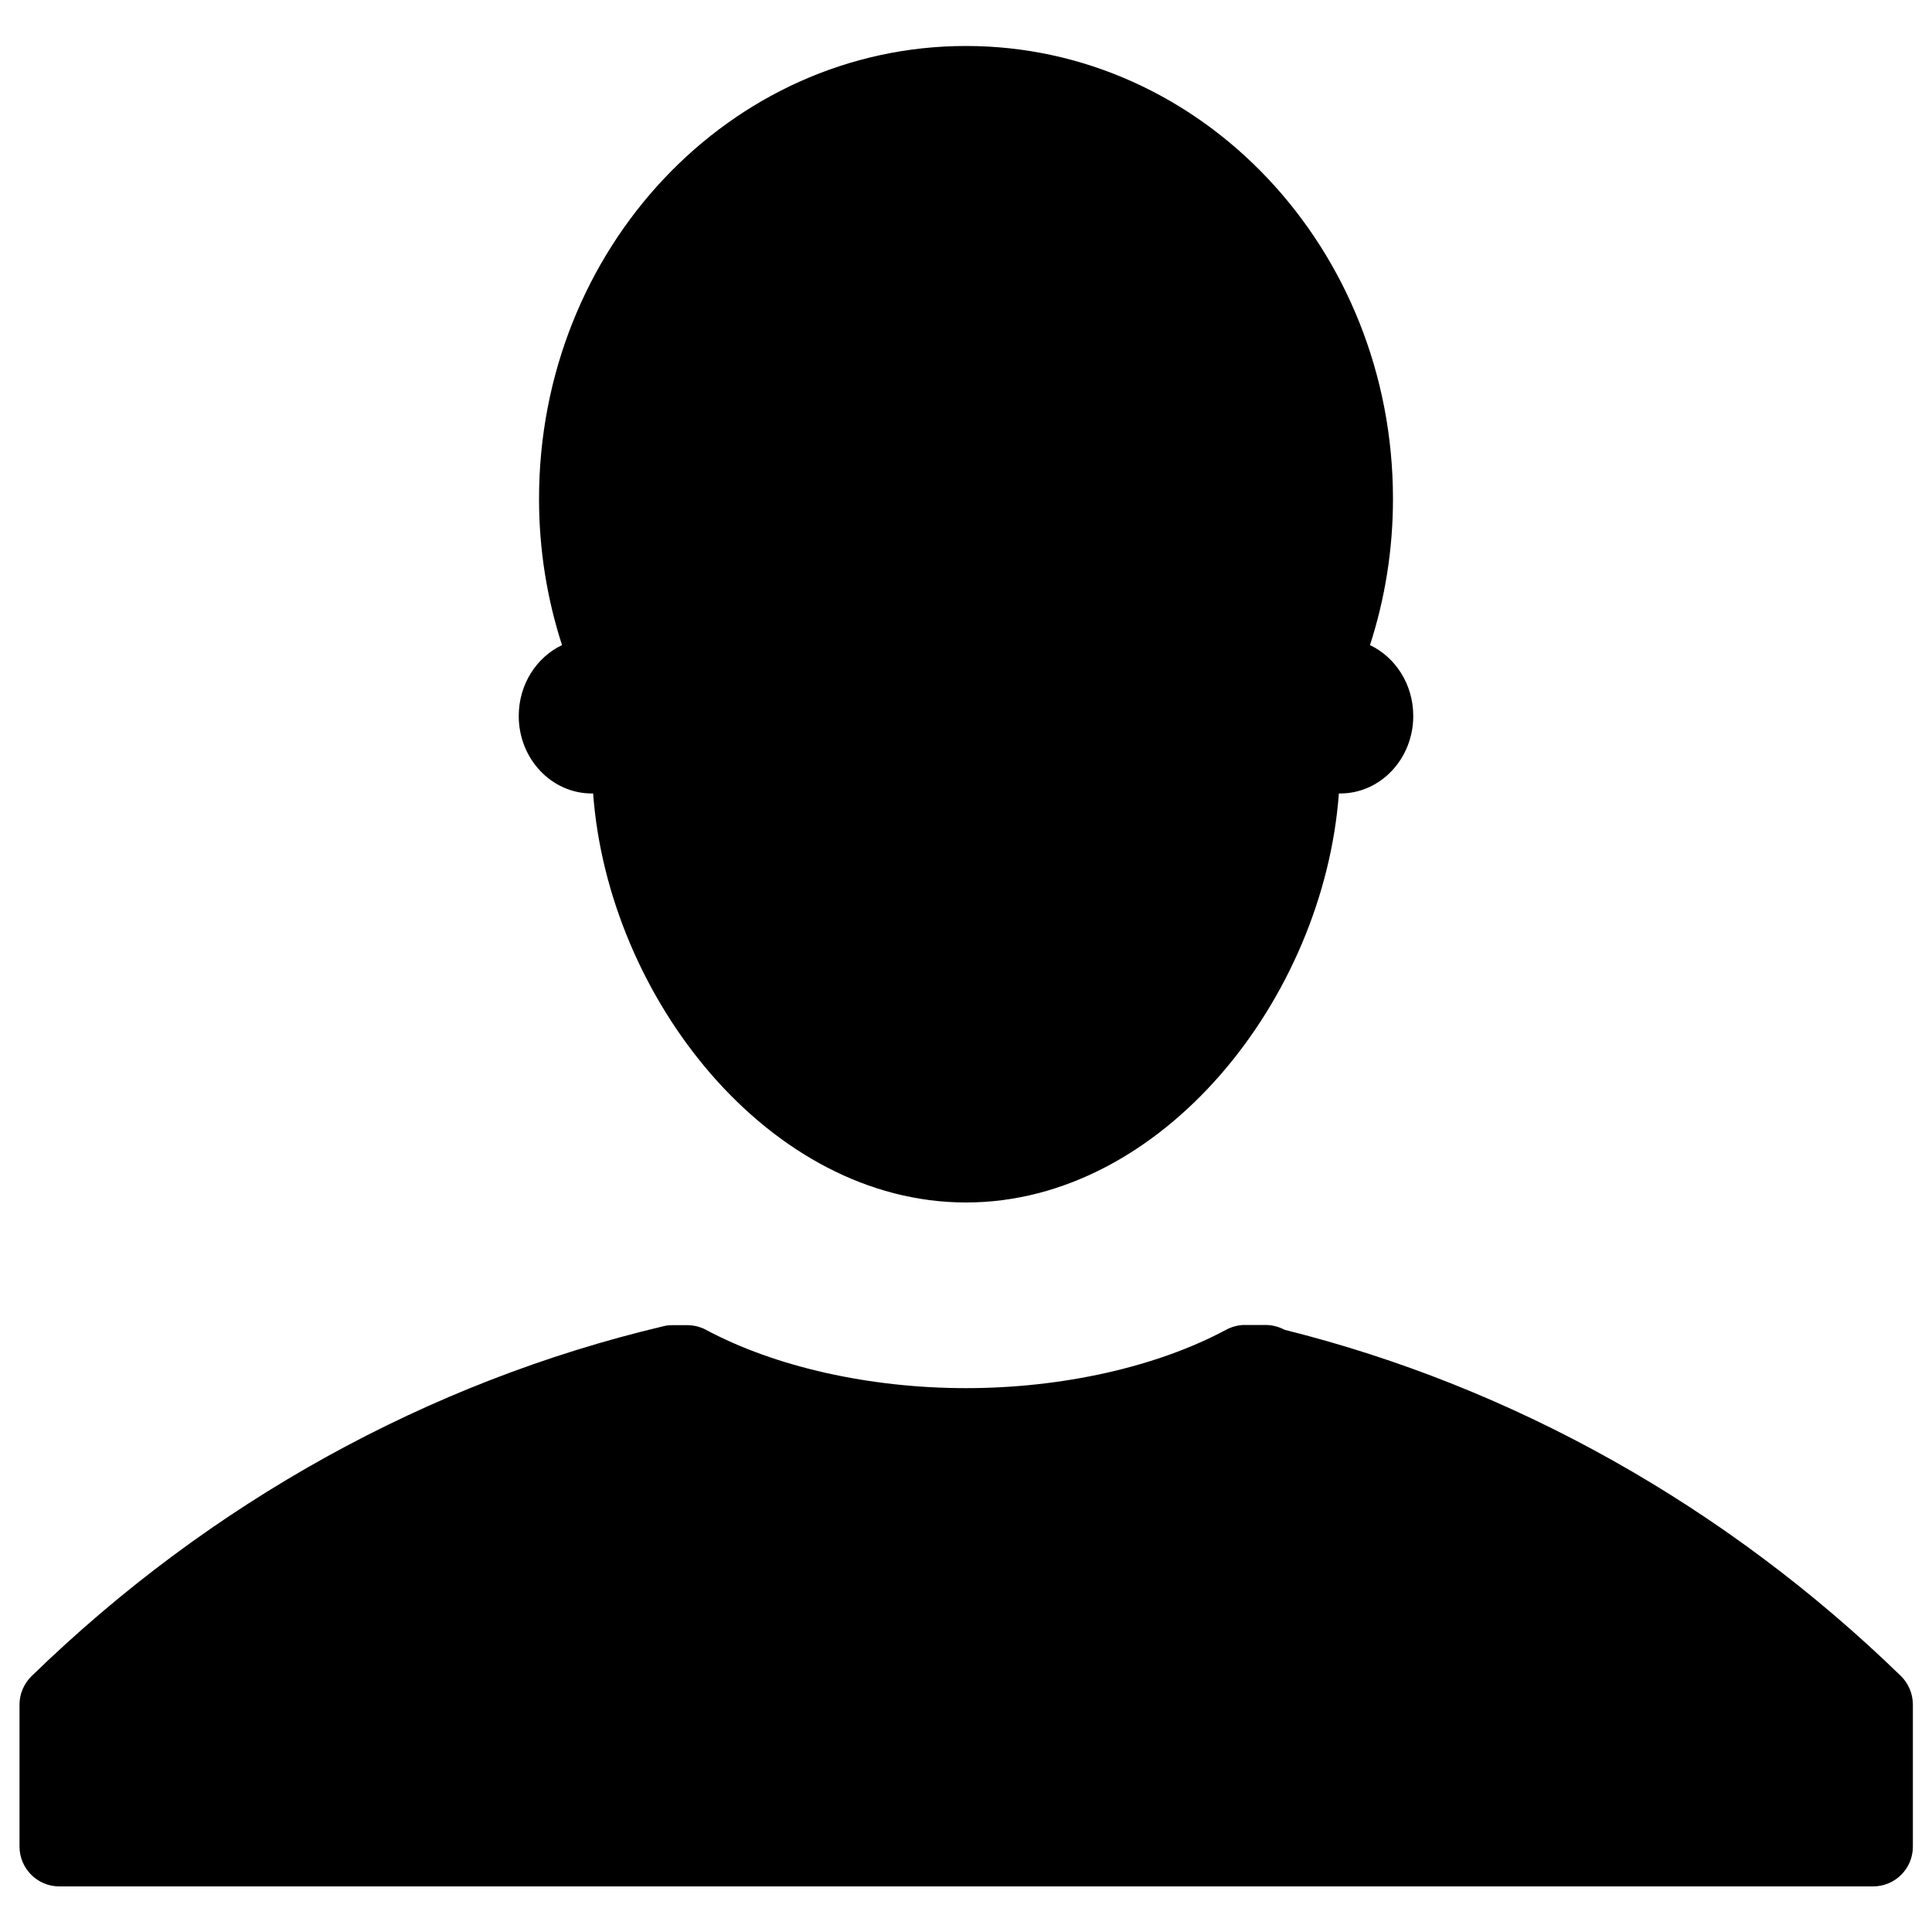
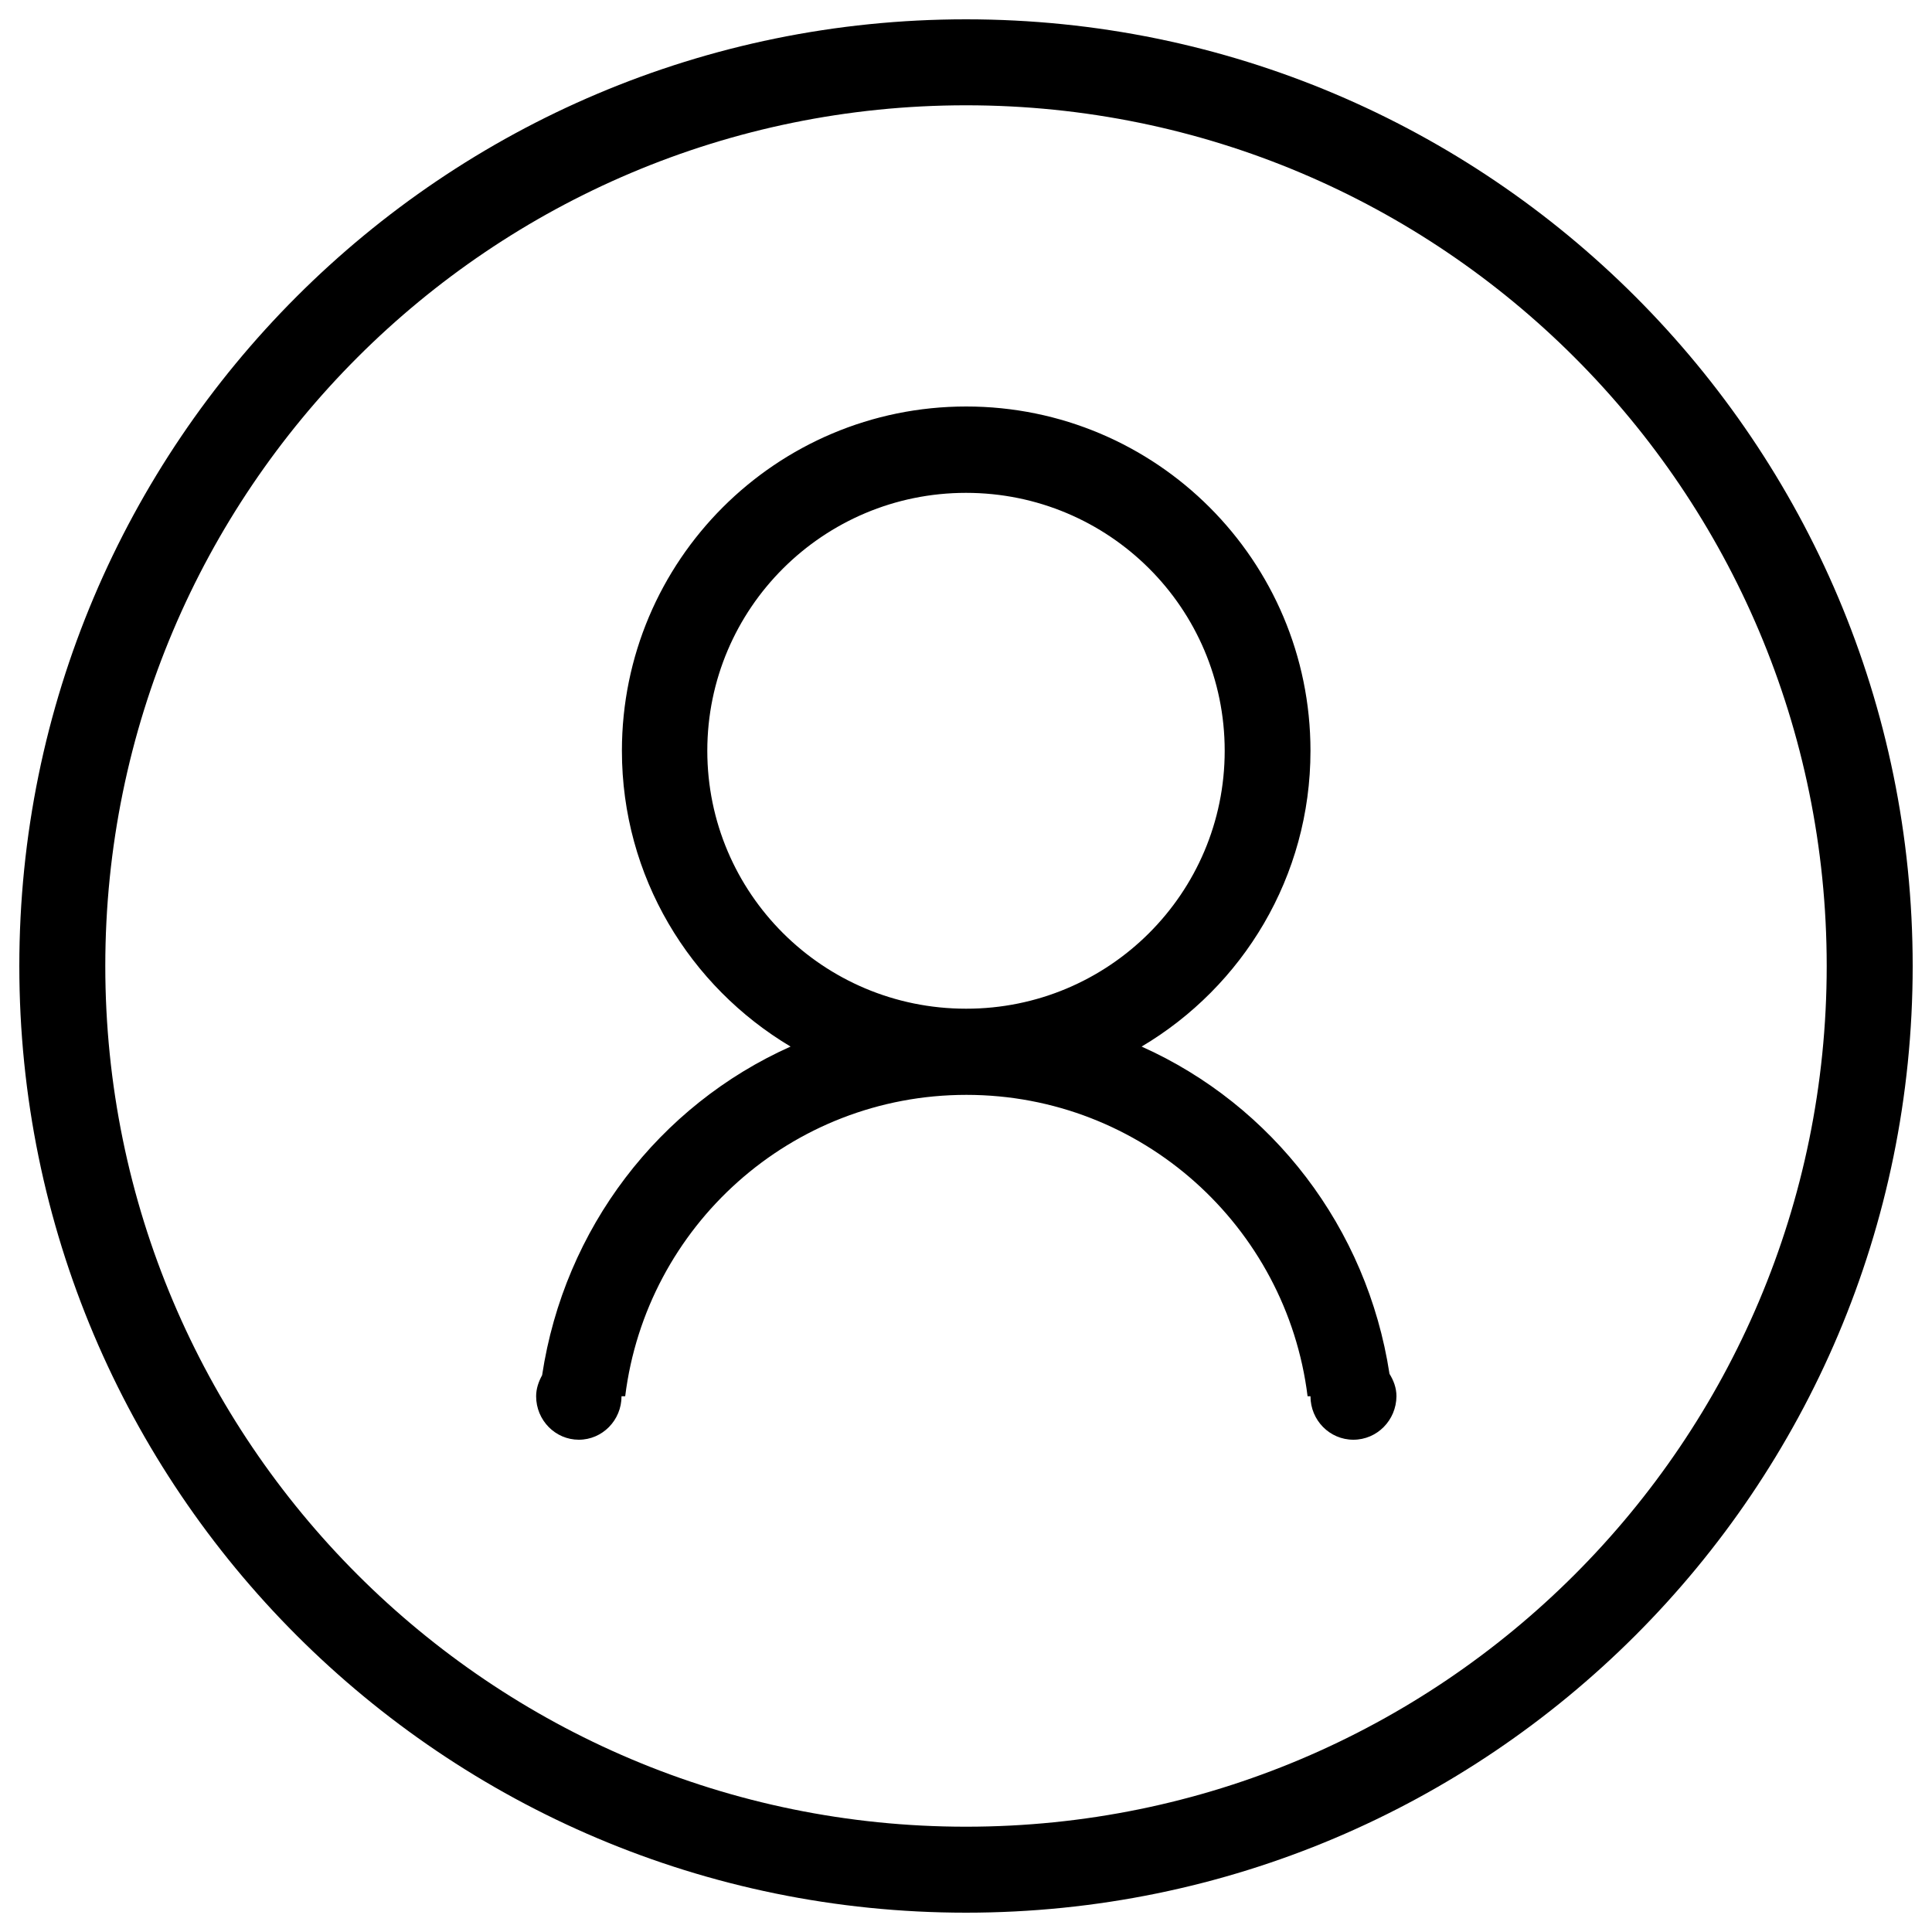
<svg xmlns="http://www.w3.org/2000/svg" version="1.1" x="0px" y="0px" viewBox="0 0 1000 1000" enable-background="new 0 0 1000 1000" xml:space="preserve">
  <g>
-     <path d="M268.5,370.6c0,22.2,17,40.1,37.8,40.1c0.2,0,0.4,0,0.7,0c7.8,105.8,91.2,211.7,193,211.7c101.8,0,185.2-105.9,193-211.7c0.2,0,0.4,0,0.7,0c20.9,0,37.8-18,37.8-40.1c0-16.4-9.2-30.4-22.4-36.7c7.7-23.8,11.9-49.2,11.9-75.7c0-129.4-98.9-234.4-221-234.4c-122.1,0-221,104.9-221,234.4c0,26.5,4.2,51.9,11.9,75.7C277.7,340.2,268.5,354.2,268.5,370.6z M983.7,867.3c-90.2-87.6-200.4-149.5-318.8-179c-3-1.6-6.4-2.5-9.9-2.5h-10.7c-3.4,0-6.7,0.9-9.7,2.5c-35.8,19.2-84.8,30.2-134.6,30.2c-49.8,0-98.8-11-134.6-30.2c-3-1.6-6.4-2.4-9.7-2.4h-7.8c-1.6,0-3.2,0.2-4.7,0.6c-121.6,28.8-234.6,91.3-326.8,181c-4,3.9-6.3,9.2-6.3,14.7v73.6c0,11.3,9.2,20.6,20.6,20.6h938.8c11.4,0,20.6-9.2,20.6-20.6V882C990,876.4,987.7,871.1,983.7,867.3z" />
+     <path d="M500,990C229.4,990,10,770.6,10,500C10,229.4,229.4,10,500,10s490,219.4,490,490C990,770.6,770.6,990,500,990z M500,54.5C254,54.5,54.5,254,54.5,500C54.5,746,254,945.5,500,945.5c246,0,445.5-199.4,445.5-445.5C945.5,254,746,54.5,500,54.5z M700.5,745.2c-12.3,0-22.2-10.1-22.2-22.5h-1.5c-10.9-87.9-85.8-156-176.6-156c-90.9,0-165.7,68.1-176.6,156h-1.9c0,12.4-9.9,22.5-22.1,22.5s-22.1-10.1-22.1-22.5c0-4,1.3-7.6,3.1-10.9c11.5-76.1,60.6-139.7,128.6-170.1c-52.2-31.1-87.3-87.9-87.3-153.1c0-98.4,79.8-178.2,178.2-178.2c98.4,0,178.2,79.8,178.2,178.2c0,65.2-35.1,122.1-87.4,153.1c67.7,30.3,116.7,93.7,128.3,169.4c2.1,3.4,3.6,7.2,3.6,11.6C722.7,735.1,712.8,745.2,700.5,745.2z M633.9,388.6c0-73.8-59.9-133.5-133.9-133.5c-73.9,0-133.9,59.8-133.9,133.5c0,73.7,59.9,133.5,133.9,133.5C573.9,522.2,633.9,462.4,633.9,388.6z" />
  </g>
</svg>
